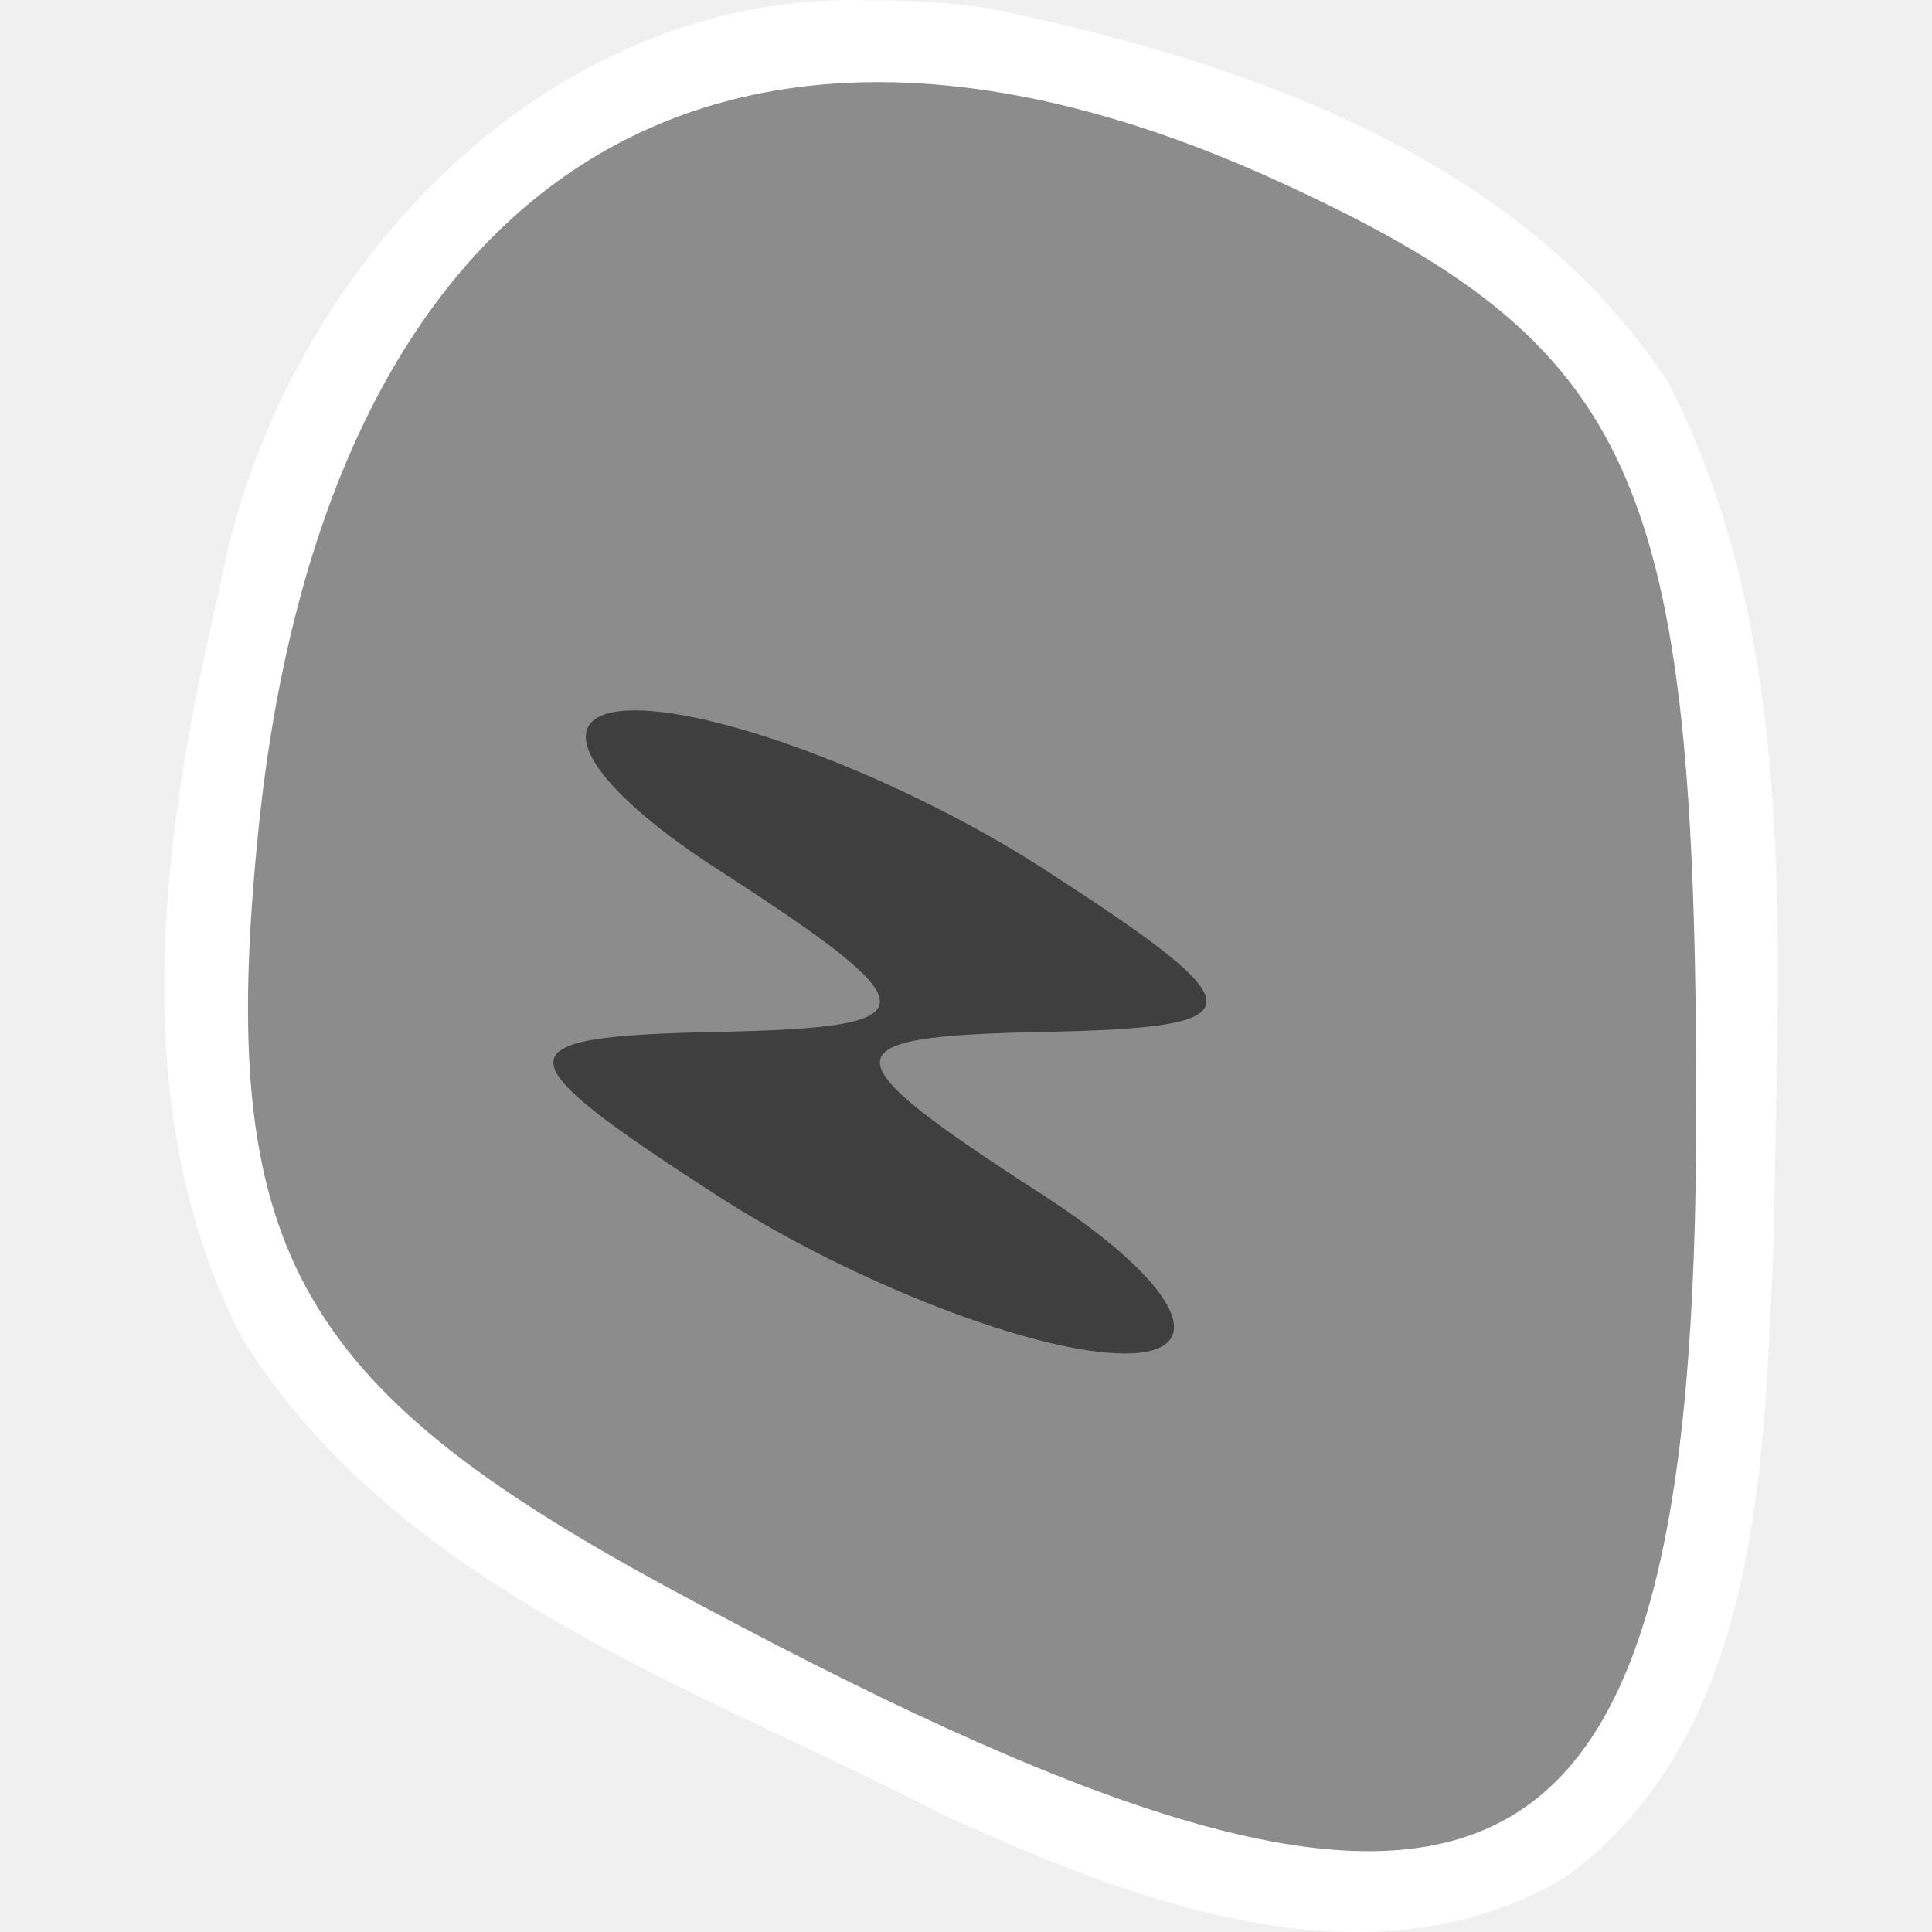
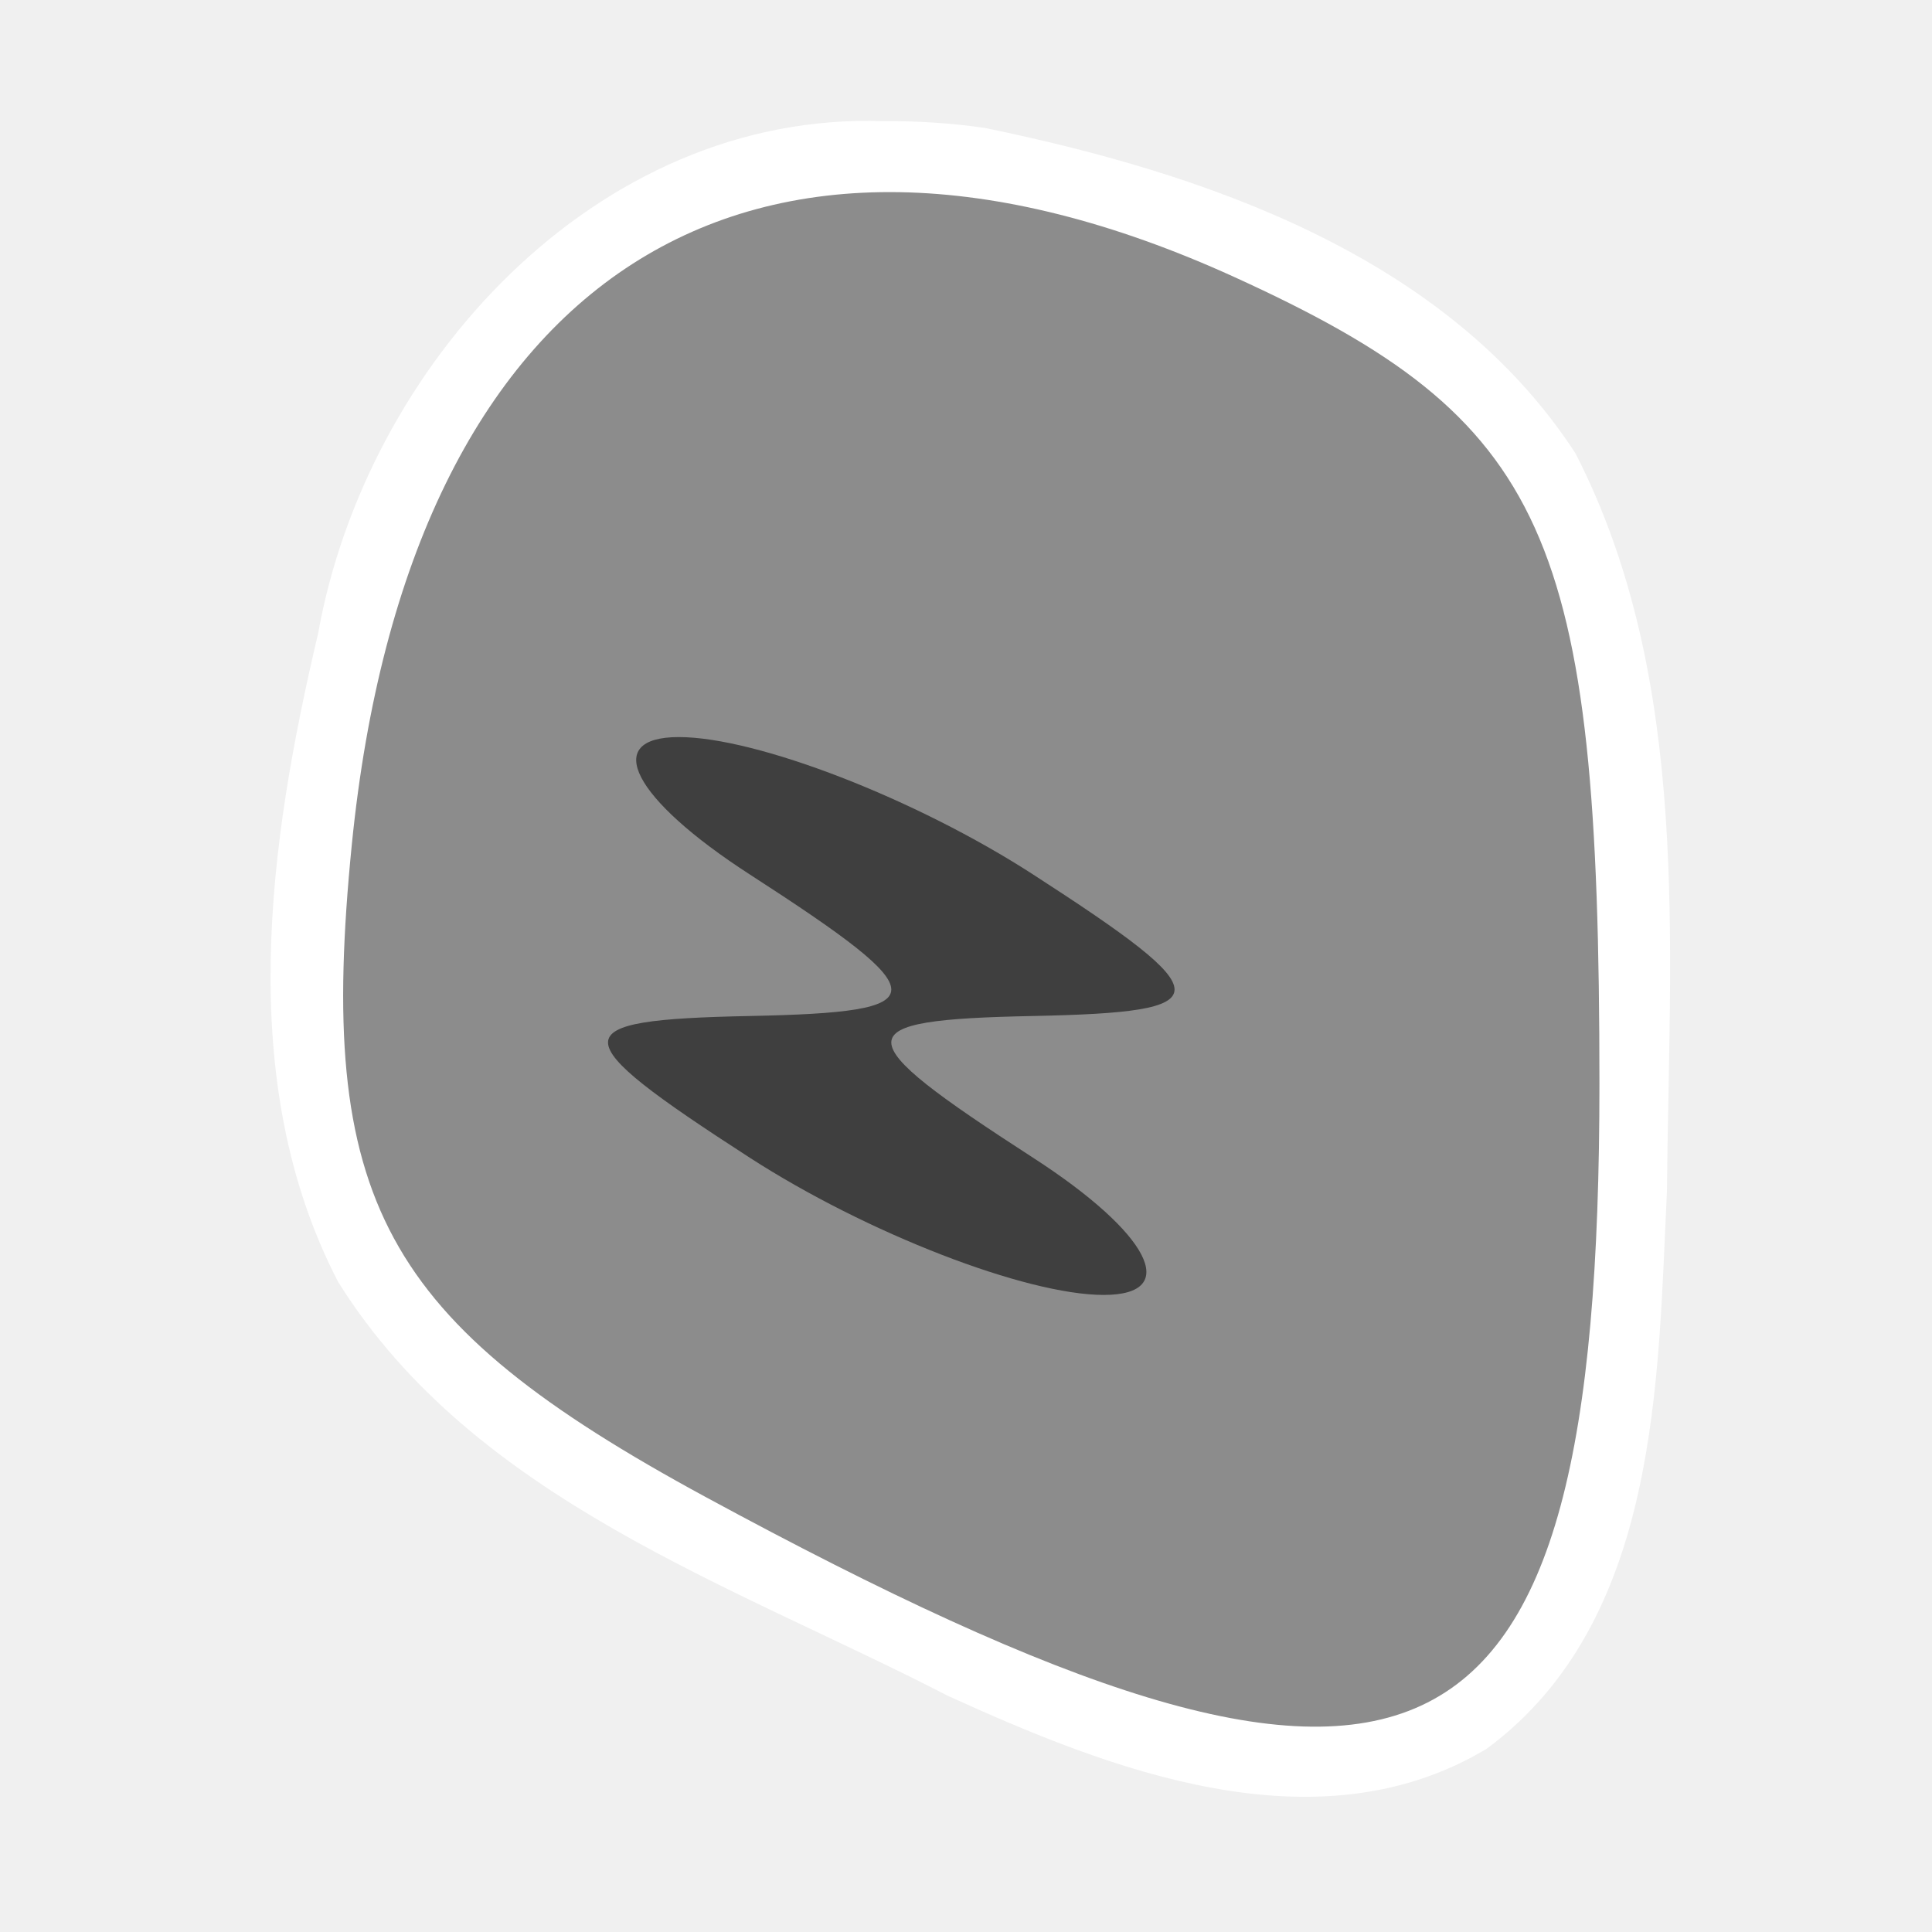
<svg xmlns="http://www.w3.org/2000/svg" width="100" height="100" id="svg2" version="1.0">
  <defs id="defs4">
    <linearGradient id="linearGradient3181">
      <stop id="stop3183" offset="0" style="stop-color:#ffffff;stop-opacity:0;" />
      <stop id="stop3185" offset="1" style="stop-color:#ffffff;stop-opacity:1;" />
    </linearGradient>
    <linearGradient id="linearGradient3169">
      <stop style="stop-color:#d2d2d2;stop-opacity:1;" offset="0" id="stop3171" />
      <stop style="stop-color:#656565;stop-opacity:1;" offset="1" id="stop3173" />
    </linearGradient>
  </defs>
  <g id="layer1" transform="translate(0,78)">
-     <g id="g3406" transform="matrix(0.9414486,0,0,0.941448,3.792252,2.146684)">
+     <g id="g3406" transform="matrix(0.8166485,0,0,0.816648,9.91632,-2.221525)">
      <path id="path3372-3" d="m 43.833,-84.613 c -17.928,-0.628 -32.337,15.314 -35.326,32.084 -3.117,13.191 -5.268,28.207 1.209,40.725 8.523,13.648 24.841,19.024 38.43,26.041 10.189,4.644 23.109,9.709 33.658,3.395 10.717,-7.935 10.625,-22.941 11.205,-34.943 0.139,-15.482 1.559,-32.264 -5.729,-46.494 -8.07,-12.402 -23.344,-17.557 -37.135,-20.395 -2.089,-0.291 -4.202,-0.435 -6.312,-0.412 z" style="fill:#ffffff;stroke:#ffffff" />
      <path style="fill:#8c8c8c" d="M 32.6,2.1 C 12.058,-9.036 7.9,-16.702 10.157,-39.276 c 3.613,-36.13 25.158,-49.98 55.935,-35.957 19.902,9.068 23.139,16.222 23.139,51.131 0,45.579 -11.27,50.793 -56.632,26.201 z" id="path3372" />
      <path style="fill:#3f3f3f" d="m 35.371,-19.42 c -11.969,-7.735 -11.969,-8.732 0,-8.977 11.969,-0.244 11.969,-1.242 0,-8.977 -7.406,-4.786 -9.426,-8.702 -4.488,-8.702 4.937,0 15.036,3.916 22.442,8.702 11.969,7.735 11.969,8.732 0,8.977 -11.969,0.244 -11.969,1.242 0,8.977 7.406,4.786 9.426,8.702 4.488,8.702 -4.937,0 -15.036,-3.916 -22.442,-8.702 z" id="path3370" />
    </g>
  </g>
</svg>
